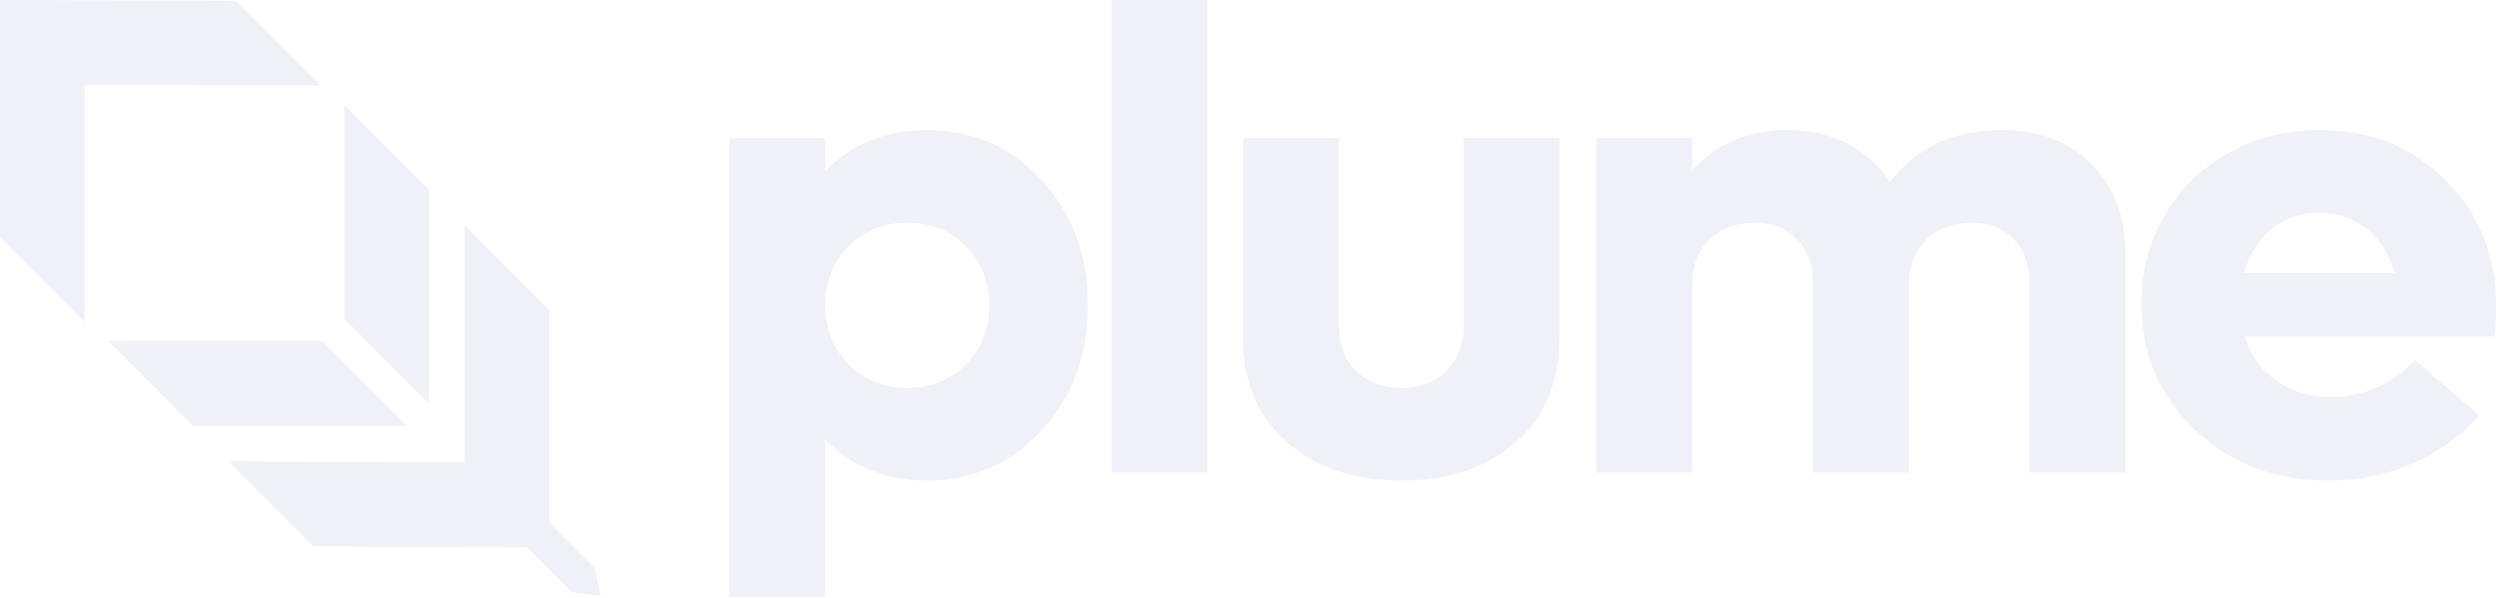
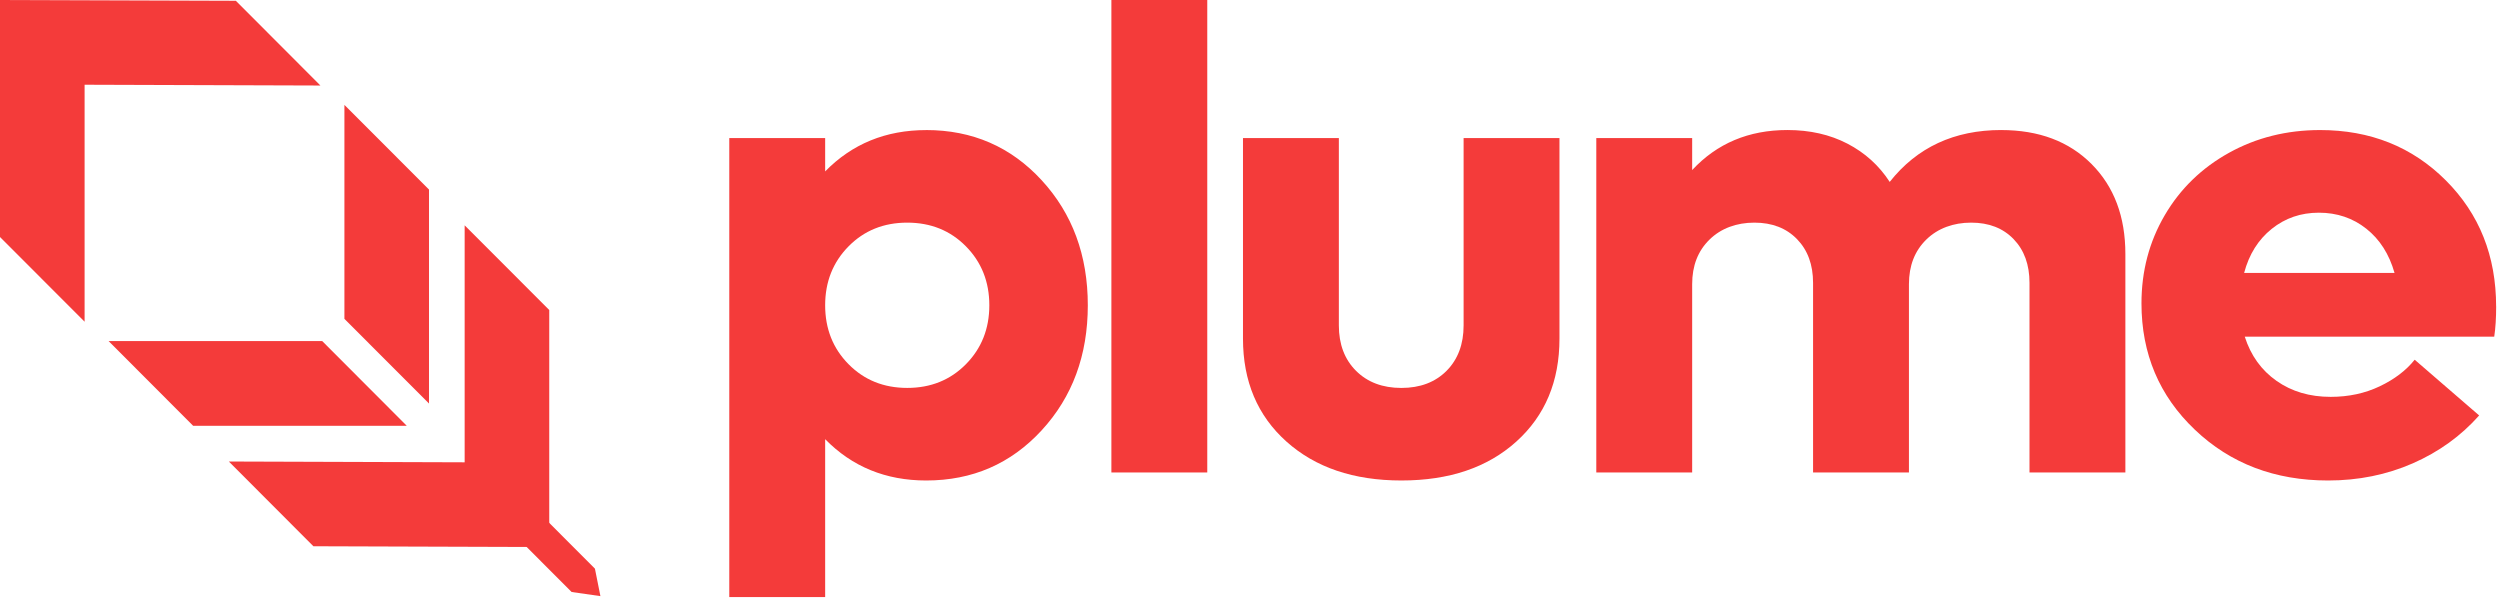
<svg xmlns="http://www.w3.org/2000/svg" width="582" height="139" viewBox="0 0 582 139" fill="none">
-   <path d="M215.612 30.277C226.365 30.277 235.321 34.165 242.49 41.948C249.658 49.731 253.242 59.438 253.242 71.068C253.242 82.698 249.658 92.405 242.49 100.188C235.321 107.971 226.365 111.859 215.612 111.859C206.209 111.859 198.37 108.65 192.096 102.24V138.999H169.777V32.145H192.096V39.904C198.37 33.494 206.209 30.285 215.612 30.285V30.277ZM197.548 84.79C201.18 88.47 205.738 90.306 211.206 90.306C216.674 90.306 221.232 88.47 224.864 84.79C228.496 81.11 230.316 76.536 230.316 71.068C230.316 65.6 228.496 61.026 224.864 57.346C221.232 53.666 216.674 51.83 211.206 51.83C205.738 51.83 201.18 53.666 197.548 57.346C193.916 61.026 192.096 65.6 192.096 71.068C192.096 76.536 193.908 81.11 197.548 84.79Z" fill="#f0f0f8" />
-   <path d="M258.732 109.991V0H281.051V109.991H258.732Z" fill="#f0f0f8" />
-   <path d="M326.246 111.857C315.15 111.857 306.226 108.84 299.481 102.797C292.735 96.754 289.367 88.763 289.367 78.825V32.144H311.686V75.768C311.686 80.142 313.019 83.663 315.677 86.321C318.335 88.979 321.864 90.312 326.238 90.312C330.612 90.312 334.125 88.979 336.767 86.321C339.401 83.663 340.726 80.142 340.726 75.768V32.144H363.045V78.825C363.045 88.772 359.701 96.762 353.003 102.797C346.306 108.84 337.39 111.857 326.238 111.857H326.246Z" fill="#f0f0f8" />
-   <path d="M465.89 30.277C474.647 30.277 481.656 32.912 486.908 38.18C492.161 43.449 494.787 50.433 494.787 59.134V109.991H472.468V65.848C472.468 61.625 471.239 58.232 468.772 55.67C466.305 53.108 463.009 51.83 458.882 51.83C454.755 51.83 451.115 53.147 448.432 55.782C445.742 58.416 444.401 61.872 444.401 66.143V109.991H422.082V65.848C422.082 61.625 420.837 58.232 418.346 55.67C415.856 53.108 412.551 51.83 408.416 51.83C404.281 51.83 400.649 53.147 397.967 55.782C395.277 58.416 393.936 61.872 393.936 66.143V109.991H371.617V32.137H393.936V39.593C399.707 33.383 407.099 30.27 416.111 30.27C421.34 30.27 425.994 31.323 430.073 33.439C434.152 35.554 437.441 38.523 439.923 42.347C446.293 34.293 454.954 30.27 465.898 30.27L465.89 30.277Z" fill="#f0f0f8" />
-   <path d="M581.106 71.363C581.106 74.046 580.954 76.384 580.659 78.372H522.578C523.975 82.746 526.434 86.179 529.97 88.662C533.506 91.152 537.705 92.389 542.582 92.389C546.765 92.389 550.573 91.567 554.005 89.931C557.438 88.294 560.152 86.227 562.139 83.744L577.146 96.716C572.916 101.489 567.767 105.201 561.692 107.867C555.618 110.526 549.048 111.859 541.983 111.859C529.595 111.859 519.249 107.923 510.963 100.037C502.678 92.158 498.535 82.355 498.535 70.621C498.535 63.117 500.339 56.276 503.947 50.114C507.555 43.951 512.544 39.106 518.914 35.57C525.284 32.041 532.349 30.277 540.116 30.277C551.81 30.277 561.565 34.181 569.379 41.988C577.194 49.795 581.098 59.589 581.098 71.371L581.106 71.363ZM539.828 49.515C535.645 49.515 531.989 50.769 528.852 53.283C525.715 55.797 523.576 59.214 522.434 63.532H557.446C556.2 59.158 554.013 55.726 550.876 53.243C547.739 50.761 544.059 49.515 539.828 49.515Z" fill="#f0f0f8" />
-   <path d="M99.874 44.135V93.946L80.18 74.23V24.419L99.874 44.135Z" fill="#f0f0f8" />
-   <path d="M44.967 99.13H94.698L75.013 79.404H25.283L44.967 99.13Z" fill="#f0f0f8" />
-   <path d="M127.865 127.341V72.172L108.171 52.456V107.625L53.275 107.441L72.959 127.167L127.855 127.351" fill="#f0f0f8" />
-   <path d="M4.81524e-06 0.01L0 55.179L19.694 74.895L19.694 19.726L74.591 19.91L54.907 0.184L0.01 0" fill="#f0f0f8" />
-   <path d="M133.072 137.818L121.899 126.627L127.326 121.191L138.499 132.383L139.776 138.778L133.072 137.818Z" fill="#f0f0f8" />
+   <path d="M215.612 30.277C226.365 30.277 235.321 34.165 242.49 41.948C249.658 49.731 253.242 59.438 253.242 71.068C253.242 82.698 249.658 92.405 242.49 100.188C235.321 107.971 226.365 111.859 215.612 111.859C206.209 111.859 198.37 108.65 192.096 102.24V138.999H169.777V32.145H192.096V39.904C198.37 33.494 206.209 30.285 215.612 30.285V30.277ZM197.548 84.79C201.18 88.47 205.738 90.306 211.206 90.306C216.674 90.306 221.232 88.47 224.864 84.79C228.496 81.11 230.316 76.536 230.316 71.068C230.316 65.6 228.496 61.026 224.864 57.346C221.232 53.666 216.674 51.83 211.206 51.83C205.738 51.83 201.18 53.666 197.548 57.346C193.916 61.026 192.096 65.6 192.096 71.068C192.096 76.536 193.908 81.11 197.548 84.79Z" fill="#f43b3a" />
+   <path d="M258.732 109.991V0H281.051V109.991H258.732Z" fill="#f43b3a" />
+   <path d="M326.246 111.857C315.15 111.857 306.226 108.84 299.481 102.797C292.735 96.754 289.367 88.763 289.367 78.825V32.144H311.686V75.768C311.686 80.142 313.019 83.663 315.677 86.321C318.335 88.979 321.864 90.312 326.238 90.312C330.612 90.312 334.125 88.979 336.767 86.321C339.401 83.663 340.726 80.142 340.726 75.768V32.144H363.045V78.825C363.045 88.772 359.701 96.762 353.003 102.797C346.306 108.84 337.39 111.857 326.238 111.857H326.246Z" fill="#f43b3a" />
+   <path d="M465.89 30.277C474.647 30.277 481.656 32.912 486.908 38.18C492.161 43.449 494.787 50.433 494.787 59.134V109.991H472.468V65.848C472.468 61.625 471.239 58.232 468.772 55.67C466.305 53.108 463.009 51.83 458.882 51.83C454.755 51.83 451.115 53.147 448.432 55.782C445.742 58.416 444.401 61.872 444.401 66.143V109.991H422.082V65.848C422.082 61.625 420.837 58.232 418.346 55.67C415.856 53.108 412.551 51.83 408.416 51.83C404.281 51.83 400.649 53.147 397.967 55.782C395.277 58.416 393.936 61.872 393.936 66.143V109.991H371.617V32.137H393.936V39.593C399.707 33.383 407.099 30.27 416.111 30.27C421.34 30.27 425.994 31.323 430.073 33.439C434.152 35.554 437.441 38.523 439.923 42.347C446.293 34.293 454.954 30.27 465.898 30.27L465.89 30.277Z" fill="#f43b3a" />
+   <path d="M581.106 71.363C581.106 74.046 580.954 76.384 580.659 78.372H522.578C523.975 82.746 526.434 86.179 529.97 88.662C533.506 91.152 537.705 92.389 542.582 92.389C546.765 92.389 550.573 91.567 554.005 89.931C557.438 88.294 560.152 86.227 562.139 83.744L577.146 96.716C572.916 101.489 567.767 105.201 561.692 107.867C555.618 110.526 549.048 111.859 541.983 111.859C529.595 111.859 519.249 107.923 510.963 100.037C502.678 92.158 498.535 82.355 498.535 70.621C498.535 63.117 500.339 56.276 503.947 50.114C507.555 43.951 512.544 39.106 518.914 35.57C525.284 32.041 532.349 30.277 540.116 30.277C551.81 30.277 561.565 34.181 569.379 41.988C577.194 49.795 581.098 59.589 581.098 71.371L581.106 71.363ZM539.828 49.515C535.645 49.515 531.989 50.769 528.852 53.283C525.715 55.797 523.576 59.214 522.434 63.532H557.446C556.2 59.158 554.013 55.726 550.876 53.243C547.739 50.761 544.059 49.515 539.828 49.515Z" fill="#f43b3a" />
+   <path d="M99.874 44.135V93.946L80.18 74.23V24.419L99.874 44.135Z" fill="#f43b3a" />
+   <path d="M44.967 99.13H94.698L75.013 79.404H25.283L44.967 99.13Z" fill="#f43b3a" />
+   <path d="M127.865 127.341V72.172L108.171 52.456V107.625L53.275 107.441L72.959 127.167L127.855 127.351" fill="#f43b3a" />
+   <path d="M4.81524e-06 0.01L0 55.179L19.694 74.895L19.694 19.726L74.591 19.91L54.907 0.184L0.01 0" fill="#f43b3a" />
+   <path d="M133.072 137.818L121.899 126.627L127.326 121.191L138.499 132.383L139.776 138.778L133.072 137.818Z" fill="#f43b3a" />
</svg>
